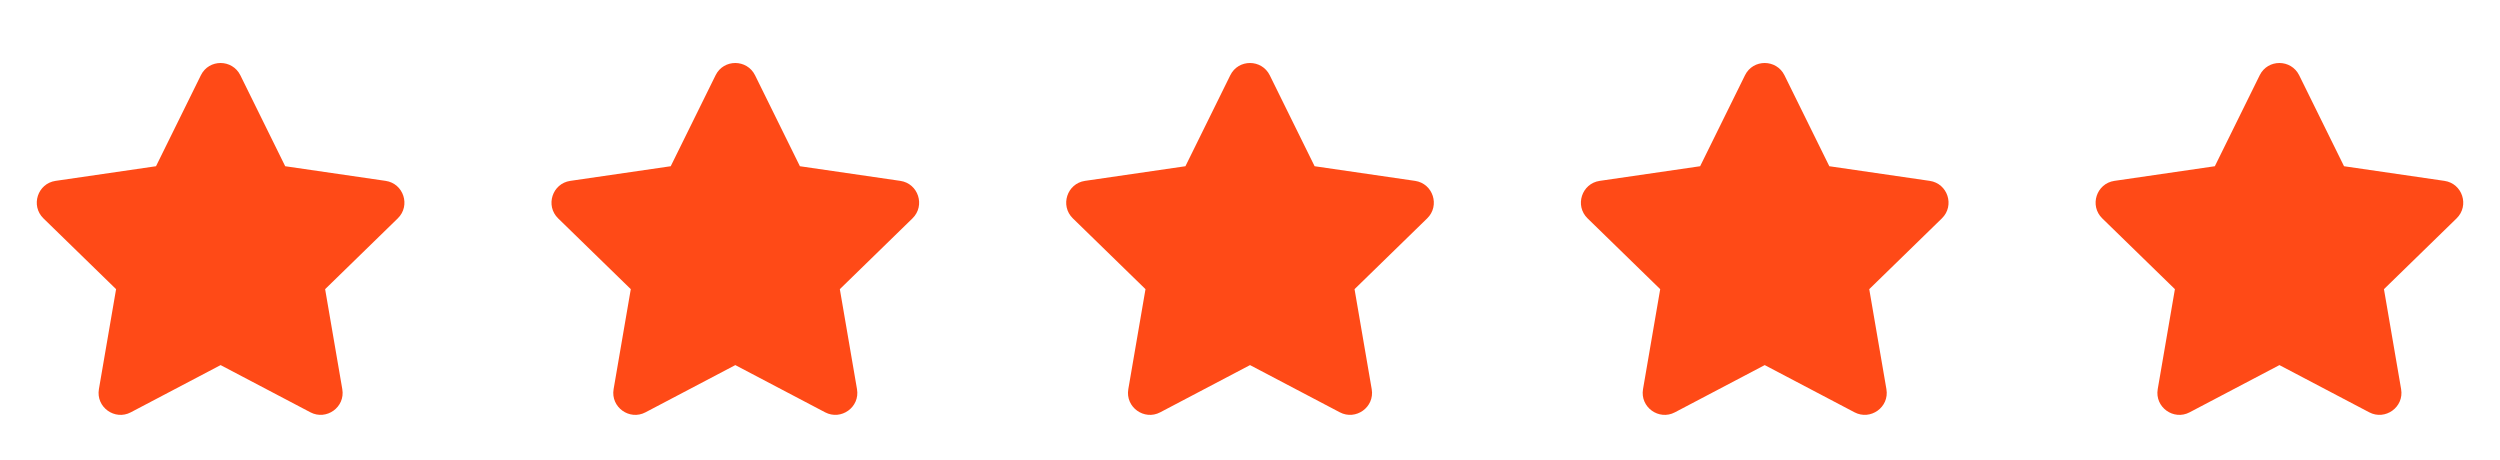
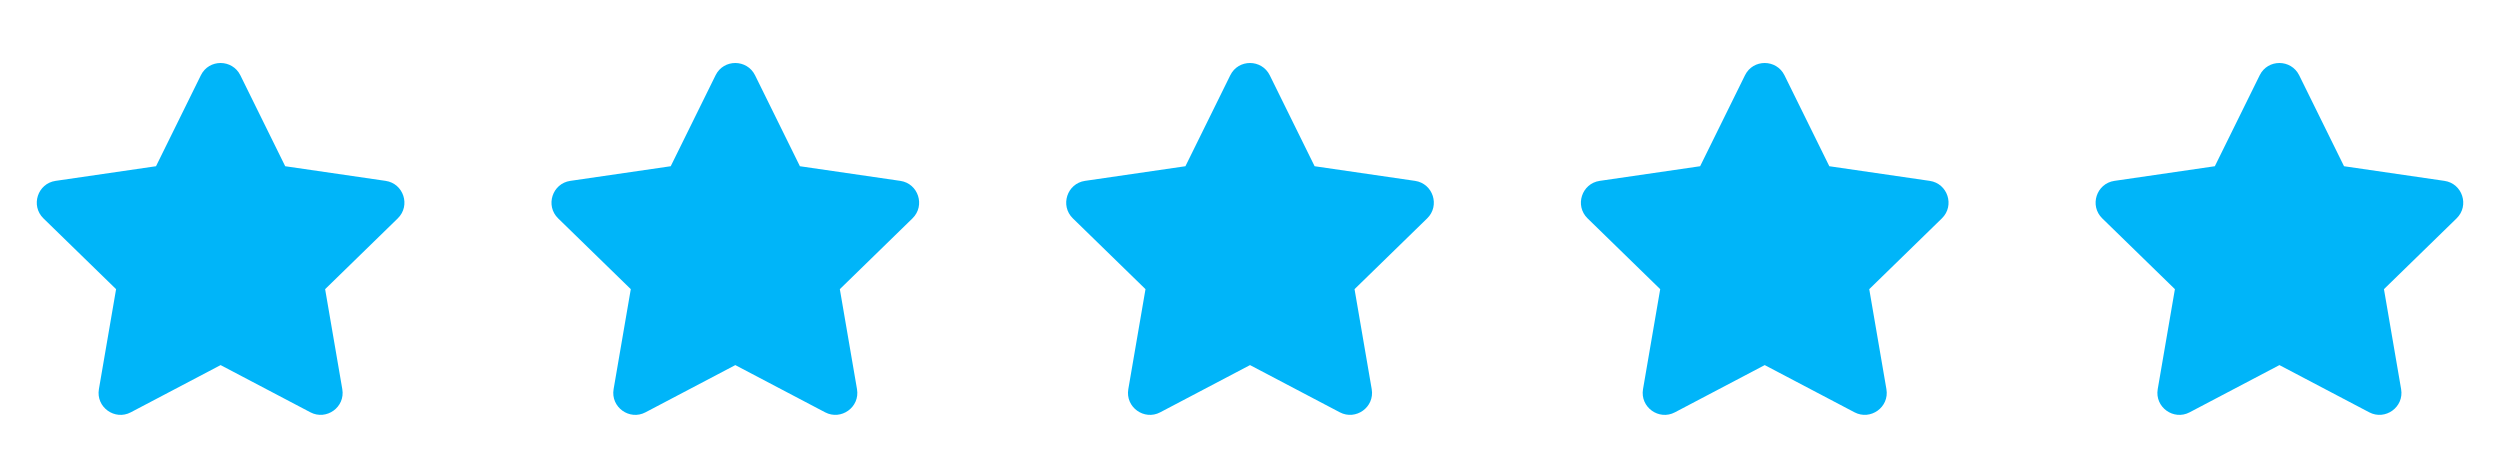
<svg xmlns="http://www.w3.org/2000/svg" width="136" height="25" viewBox="0 0 136 25" fill="none">
-   <path d="M10.928 4.093L8.487 9.043L3.025 9.839C2.046 9.981 1.653 11.188 2.363 11.88L6.315 15.73L5.38 21.17C5.212 22.153 6.248 22.889 7.115 22.43L12.001 19.861L16.887 22.43C17.754 22.886 18.79 22.153 18.621 21.17L17.687 15.73L21.638 11.88C22.349 11.188 21.956 9.981 20.977 9.839L15.515 9.043L13.074 4.093C12.636 3.211 11.369 3.2 10.928 4.093Z" fill="#FF4A17" />
-   <path d="M38.928 4.093L36.487 9.043L31.025 9.839C30.046 9.981 29.653 11.188 30.363 11.88L34.315 15.73L33.38 21.17C33.212 22.153 34.248 22.889 35.115 22.43L40.001 19.861L44.887 22.43C45.754 22.886 46.79 22.153 46.621 21.17L45.687 15.73L49.638 11.88C50.349 11.188 49.956 9.981 48.977 9.839L43.515 9.043L41.074 4.093C40.636 3.211 39.369 3.2 38.928 4.093Z" fill="#FF4A17" />
-   <path d="M66.928 4.093L64.487 9.043L59.025 9.839C58.046 9.981 57.653 11.188 58.364 11.88L62.315 15.73L61.38 21.17C61.212 22.153 62.248 22.889 63.115 22.43L68.001 19.861L72.887 22.43C73.754 22.886 74.79 22.153 74.621 21.17L73.687 15.73L77.638 11.88C78.349 11.188 77.956 9.981 76.977 9.839L71.515 9.043L69.074 4.093C68.636 3.211 67.369 3.2 66.928 4.093Z" fill="#FF4A17" />
-   <path d="M94.928 4.093L92.487 9.043L87.025 9.839C86.046 9.981 85.653 11.188 86.364 11.88L90.315 15.73L89.38 21.17C89.212 22.153 90.248 22.889 91.115 22.43L96.001 19.861L100.887 22.43C101.754 22.886 102.79 22.153 102.621 21.17L101.687 15.73L105.638 11.88C106.349 11.188 105.956 9.981 104.977 9.839L99.515 9.043L97.074 4.093C96.636 3.211 95.369 3.2 94.928 4.093Z" fill="#FF4A17" />
-   <path d="M122.928 4.093L120.487 9.043L115.025 9.839C114.046 9.981 113.653 11.188 114.363 11.88L118.315 15.73L117.38 21.17C117.212 22.153 118.248 22.889 119.115 22.43L124.001 19.861L128.887 22.43C129.754 22.886 130.79 22.153 130.621 21.17L129.687 15.73L133.638 11.88C134.349 11.188 133.956 9.981 132.977 9.839L127.515 9.043L125.074 4.093C124.636 3.211 123.369 3.2 122.928 4.093Z" fill="#FF4A17" />
+   <path d="M10.928 4.093L8.487 9.043L3.025 9.839C2.046 9.981 1.653 11.188 2.363 11.88L6.315 15.73L5.38 21.17C5.212 22.153 6.248 22.889 7.115 22.43L12.001 19.861L16.887 22.43C17.754 22.886 18.79 22.153 18.621 21.17L17.687 15.73L21.638 11.88C22.349 11.188 21.956 9.981 20.977 9.839L15.515 9.043L13.074 4.093C12.636 3.211 11.369 3.2 10.928 4.093Z" fill="#00B5F9ff" />
+   <path d="M38.928 4.093L36.487 9.043L31.025 9.839C30.046 9.981 29.653 11.188 30.363 11.88L34.315 15.73L33.38 21.17C33.212 22.153 34.248 22.889 35.115 22.43L40.001 19.861L44.887 22.43C45.754 22.886 46.79 22.153 46.621 21.17L45.687 15.73L49.638 11.88C50.349 11.188 49.956 9.981 48.977 9.839L43.515 9.043L41.074 4.093C40.636 3.211 39.369 3.2 38.928 4.093Z" fill="#00B5F9ff" />
+   <path d="M66.928 4.093L64.487 9.043L59.025 9.839C58.046 9.981 57.653 11.188 58.364 11.88L62.315 15.73L61.38 21.17C61.212 22.153 62.248 22.889 63.115 22.43L68.001 19.861L72.887 22.43C73.754 22.886 74.79 22.153 74.621 21.17L73.687 15.73L77.638 11.88C78.349 11.188 77.956 9.981 76.977 9.839L71.515 9.043L69.074 4.093C68.636 3.211 67.369 3.2 66.928 4.093Z" fill="#00B5F9ff" />
+   <path d="M94.928 4.093L92.487 9.043L87.025 9.839C86.046 9.981 85.653 11.188 86.364 11.88L90.315 15.73L89.38 21.17C89.212 22.153 90.248 22.889 91.115 22.43L96.001 19.861L100.887 22.43C101.754 22.886 102.79 22.153 102.621 21.17L101.687 15.73L105.638 11.88C106.349 11.188 105.956 9.981 104.977 9.839L99.515 9.043L97.074 4.093C96.636 3.211 95.369 3.2 94.928 4.093Z" fill="#00B5F9ff" />
+   <path d="M122.928 4.093L120.487 9.043L115.025 9.839C114.046 9.981 113.653 11.188 114.363 11.88L118.315 15.73L117.38 21.17C117.212 22.153 118.248 22.889 119.115 22.43L124.001 19.861L128.887 22.43C129.754 22.886 130.79 22.153 130.621 21.17L129.687 15.73L133.638 11.88C134.349 11.188 133.956 9.981 132.977 9.839L127.515 9.043L125.074 4.093C124.636 3.211 123.369 3.2 122.928 4.093Z" fill="#00B5F9ff" />
</svg>
